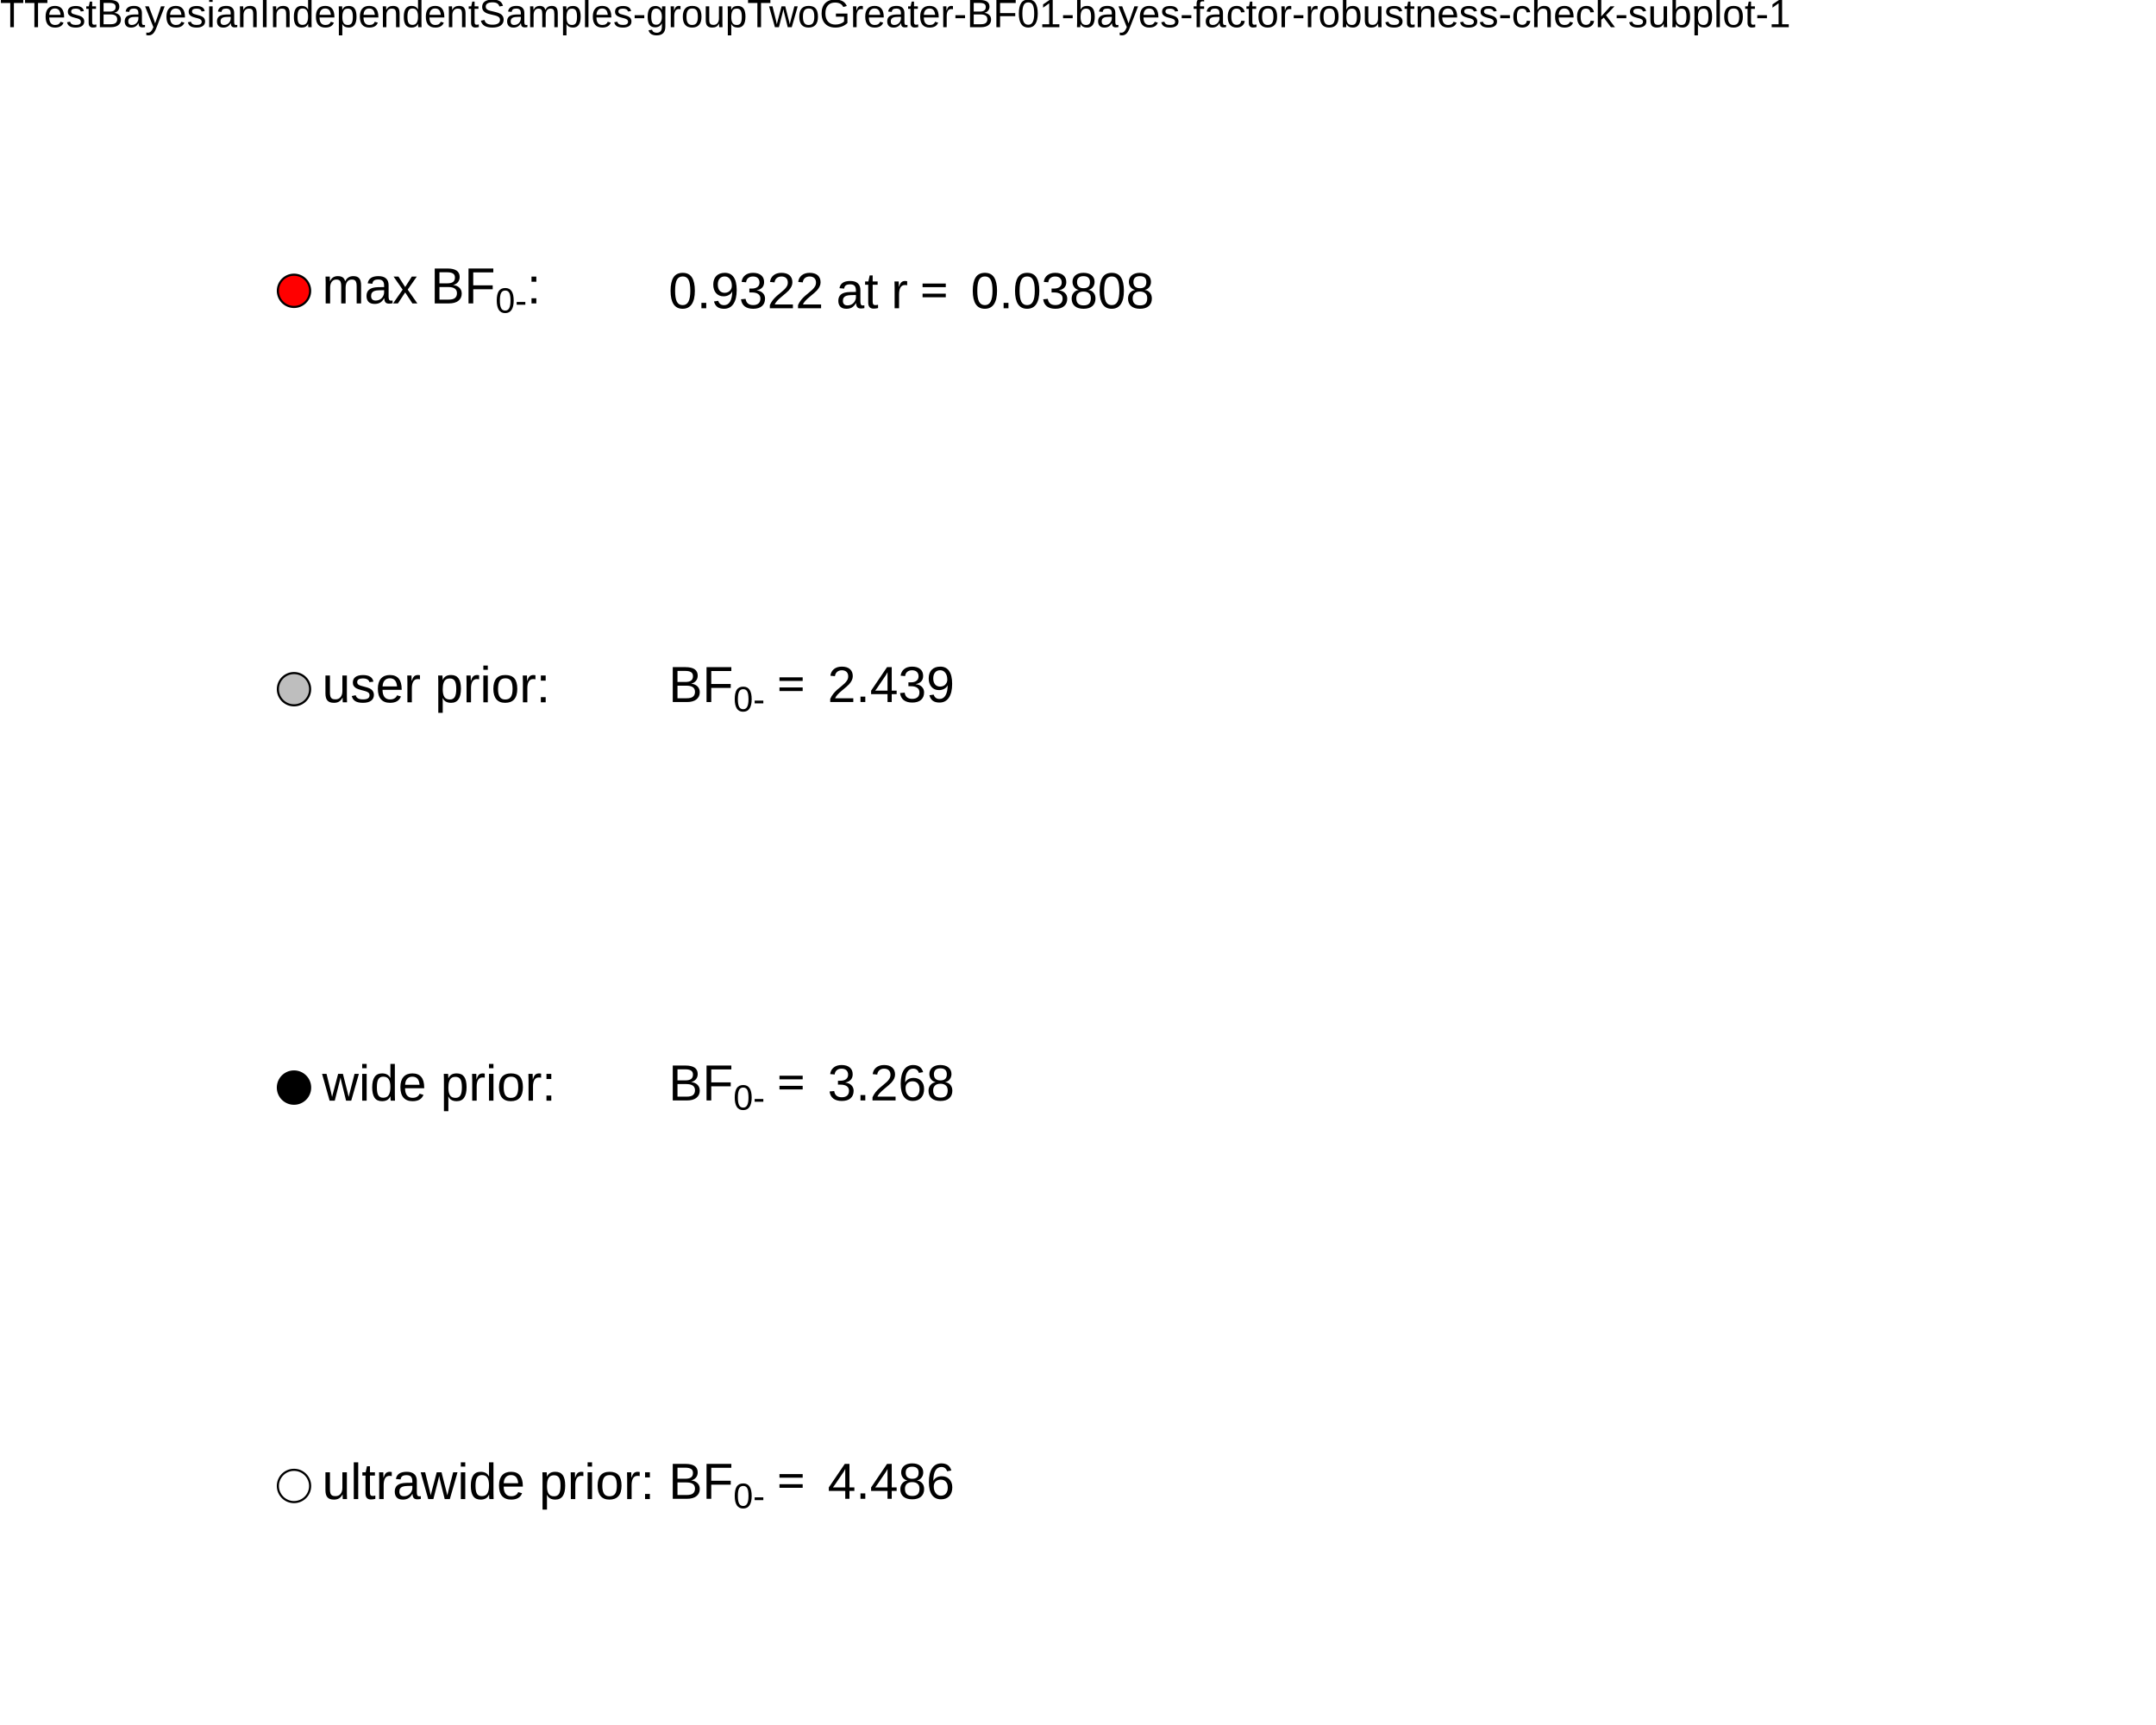
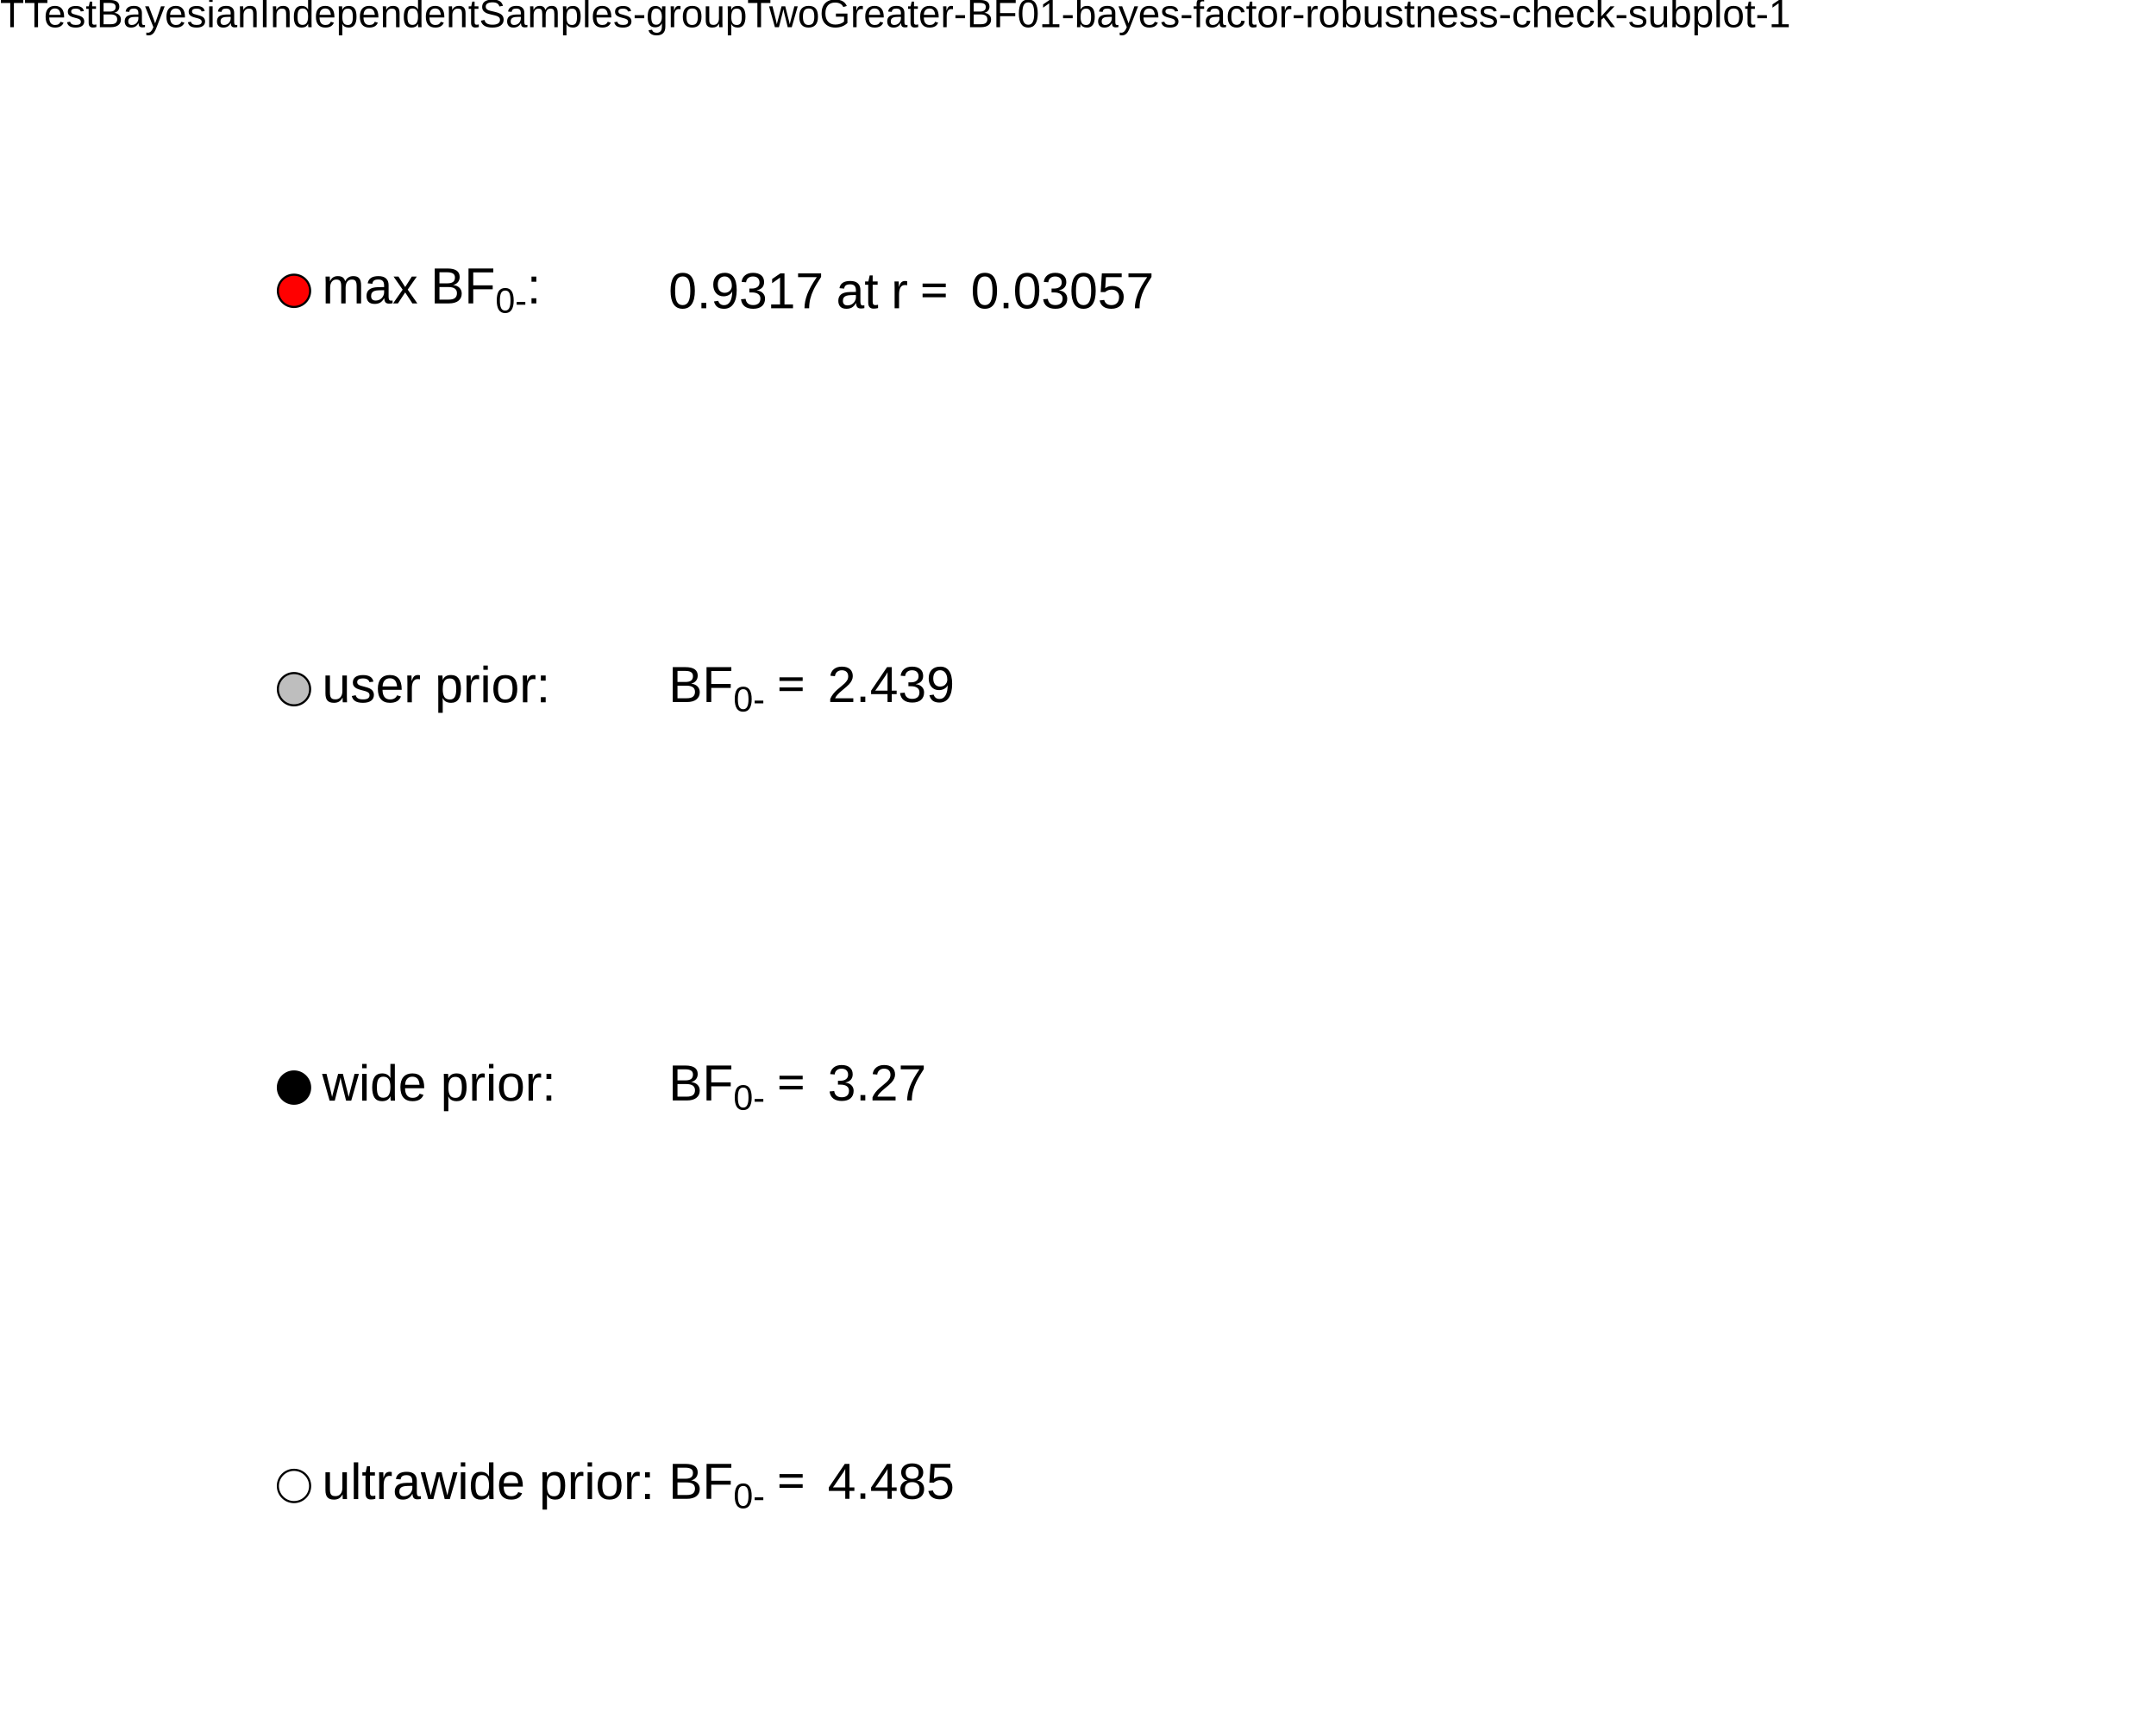
<svg xmlns="http://www.w3.org/2000/svg" viewBox="0 0 720.00 576.00">
  <defs>
    <style type="text/css">
    line, polyline, polygon, path, rect, circle {
      fill: none;
      stroke: #000000;
      stroke-linecap: round;
      stroke-linejoin: round;
      stroke-miterlimit: 10.00;
    }
  </style>
  </defs>
  <rect width="100%" height="100%" style="stroke: none; fill: #FFFFFF;" />
  <rect x="0.00" y="0.00" width="720.00" height="576.00" style="stroke-width: 10.67; stroke: none;" />
  <defs>
    <clipPath id="cpMC4wMHw3MjAuMDB8NTc2LjAwfDE3LjI5">
      <rect x="0.00" y="17.29" width="720.00" height="558.71" />
    </clipPath>
  </defs>
  <rect x="0.00" y="17.29" width="720.00" height="558.71" style="stroke-width: 10.67; stroke: none;" clip-path="url(#cpMC4wMHw3MjAuMDB8NTc2LjAwfDE3LjI5)" />
  <circle cx="98.18" cy="496.18" r="4.04pt" style="stroke-width: 0.71; fill: #FFFFFF;" clip-path="url(#cpMC4wMHw3MjAuMDB8NTc2LjAwfDE3LjI5)" />
  <circle cx="98.18" cy="363.16" r="4.04pt" style="stroke-width: 0.71; fill: #000000;" clip-path="url(#cpMC4wMHw3MjAuMDB8NTc2LjAwfDE3LjI5)" />
  <circle cx="98.18" cy="230.13" r="4.04pt" style="stroke-width: 0.71; fill: #BEBEBE;" clip-path="url(#cpMC4wMHw3MjAuMDB8NTc2LjAwfDE3LjI5)" />
  <circle cx="98.18" cy="97.11" r="4.04pt" style="stroke-width: 0.71; fill: #FF0000;" clip-path="url(#cpMC4wMHw3MjAuMDB8NTc2LjAwfDE3LjI5)" />
  <g clip-path="url(#cpMC4wMHw3MjAuMDB8NTc2LjAwfDE3LjI5)">
    <text x="107.59" y="500.56" style="font-size: 16.93px; font-family: Liberation Sans;" textLength="106.28px" lengthAdjust="spacingAndGlyphs">ultrawide prior</text>
  </g>
  <g clip-path="url(#cpMC4wMHw3MjAuMDB8NTc2LjAwfDE3LjI5)">
    <text x="213.87" y="500.56" style="font-size: 16.93px; font-family: Liberation Sans;" textLength="4.70px" lengthAdjust="spacingAndGlyphs">:</text>
  </g>
  <g clip-path="url(#cpMC4wMHw3MjAuMDB8NTc2LjAwfDE3LjI5)">
    <text x="107.59" y="367.53" style="font-size: 16.93px; font-family: Liberation Sans;" textLength="73.36px" lengthAdjust="spacingAndGlyphs">wide prior</text>
  </g>
  <g clip-path="url(#cpMC4wMHw3MjAuMDB8NTc2LjAwfDE3LjI5)">
    <text x="180.95" y="367.53" style="font-size: 16.93px; font-family: Liberation Sans;" textLength="4.70px" lengthAdjust="spacingAndGlyphs">:</text>
  </g>
  <g clip-path="url(#cpMC4wMHw3MjAuMDB8NTc2LjAwfDE3LjI5)">
    <text x="107.59" y="234.51" style="font-size: 16.93px; font-family: Liberation Sans;" textLength="71.48px" lengthAdjust="spacingAndGlyphs">user prior</text>
  </g>
  <g clip-path="url(#cpMC4wMHw3MjAuMDB8NTc2LjAwfDE3LjI5)">
    <text x="179.07" y="234.51" style="font-size: 16.93px; font-family: Liberation Sans;" textLength="4.70px" lengthAdjust="spacingAndGlyphs">:</text>
  </g>
  <g clip-path="url(#cpMC4wMHw3MjAuMDB8NTc2LjAwfDE3LjI5)">
    <text x="107.59" y="101.31" style="font-size: 16.93px; font-family: Liberation Sans;" textLength="14.09px" lengthAdjust="spacingAndGlyphs">m</text>
  </g>
  <g clip-path="url(#cpMC4wMHw3MjAuMDB8NTc2LjAwfDE3LjI5)">
    <text x="121.68" y="101.31" style="font-size: 16.93px; font-family: Liberation Sans;" textLength="9.41px" lengthAdjust="spacingAndGlyphs">a</text>
  </g>
  <g clip-path="url(#cpMC4wMHw3MjAuMDB8NTc2LjAwfDE3LjI5)">
    <text x="131.09" y="101.31" style="font-size: 16.93px; font-family: Liberation Sans;" textLength="8.47px" lengthAdjust="spacingAndGlyphs">x</text>
  </g>
  <g clip-path="url(#cpMC4wMHw3MjAuMDB8NTc2LjAwfDE3LjI5)">
    <text x="139.56" y="101.31" style="font-size: 16.93px; font-family: Symbola;" textLength="4.23px" lengthAdjust="spacingAndGlyphs"> </text>
  </g>
  <g clip-path="url(#cpMC4wMHw3MjAuMDB8NTc2LjAwfDE3LjI5)">
    <text x="143.79" y="101.31" style="font-size: 16.93px; font-family: Liberation Sans;" textLength="11.28px" lengthAdjust="spacingAndGlyphs">B</text>
  </g>
  <g clip-path="url(#cpMC4wMHw3MjAuMDB8NTc2LjAwfDE3LjI5)">
    <text x="155.07" y="101.31" style="font-size: 16.93px; font-family: Liberation Sans;" textLength="10.34px" lengthAdjust="spacingAndGlyphs">F</text>
  </g>
  <g clip-path="url(#cpMC4wMHw3MjAuMDB8NTc2LjAwfDE3LjI5)">
    <text x="165.42" y="104.44" style="font-size: 11.85px; font-family: Liberation Sans;" textLength="6.59px" lengthAdjust="spacingAndGlyphs">0</text>
  </g>
  <g clip-path="url(#cpMC4wMHw3MjAuMDB8NTc2LjAwfDE3LjI5)">
    <text x="172.01" y="104.44" style="font-size: 11.85px; font-family: Liberation Sans;" textLength="3.94px" lengthAdjust="spacingAndGlyphs">-</text>
  </g>
  <g clip-path="url(#cpMC4wMHw3MjAuMDB8NTc2LjAwfDE3LjI5)">
    <text x="175.95" y="101.31" style="font-size: 16.93px; font-family: Liberation Sans;" textLength="4.70px" lengthAdjust="spacingAndGlyphs">:</text>
  </g>
  <g clip-path="url(#cpMC4wMHw3MjAuMDB8NTc2LjAwfDE3LjI5)">
    <text x="223.28" y="500.47" style="font-size: 16.93px; font-family: Liberation Sans;" textLength="11.28px" lengthAdjust="spacingAndGlyphs">B</text>
  </g>
  <g clip-path="url(#cpMC4wMHw3MjAuMDB8NTc2LjAwfDE3LjI5)">
    <text x="234.56" y="500.47" style="font-size: 16.93px; font-family: Liberation Sans;" textLength="10.34px" lengthAdjust="spacingAndGlyphs">F</text>
  </g>
  <g clip-path="url(#cpMC4wMHw3MjAuMDB8NTc2LjAwfDE3LjI5)">
    <text x="244.90" y="503.60" style="font-size: 11.85px; font-family: Liberation Sans;" textLength="6.59px" lengthAdjust="spacingAndGlyphs">0</text>
  </g>
  <g clip-path="url(#cpMC4wMHw3MjAuMDB8NTc2LjAwfDE3LjI5)">
    <text x="251.49" y="503.60" style="font-size: 11.85px; font-family: Liberation Sans;" textLength="3.94px" lengthAdjust="spacingAndGlyphs">-</text>
  </g>
  <g clip-path="url(#cpMC4wMHw3MjAuMDB8NTc2LjAwfDE3LjI5)">
    <text x="259.35" y="500.47" style="font-size: 16.93px; font-family: Symbola;" textLength="13.14px" lengthAdjust="spacingAndGlyphs">=</text>
  </g>
  <g clip-path="url(#cpMC4wMHw3MjAuMDB8NTc2LjAwfDE3LjI5)">
-     <text x="276.40" y="500.47" style="font-size: 16.93px; font-family: Liberation Sans;" textLength="42.33px" lengthAdjust="spacingAndGlyphs">4.486</text>
+     <text x="276.40" y="500.47" style="font-size: 16.93px; font-family: Liberation Sans;" textLength="42.33px" lengthAdjust="spacingAndGlyphs">4.485</text>
  </g>
  <g clip-path="url(#cpMC4wMHw3MjAuMDB8NTc2LjAwfDE3LjI5)">
    <text x="223.28" y="367.45" style="font-size: 16.93px; font-family: Liberation Sans;" textLength="11.28px" lengthAdjust="spacingAndGlyphs">B</text>
  </g>
  <g clip-path="url(#cpMC4wMHw3MjAuMDB8NTc2LjAwfDE3LjI5)">
    <text x="234.56" y="367.45" style="font-size: 16.93px; font-family: Liberation Sans;" textLength="10.34px" lengthAdjust="spacingAndGlyphs">F</text>
  </g>
  <g clip-path="url(#cpMC4wMHw3MjAuMDB8NTc2LjAwfDE3LjI5)">
    <text x="244.90" y="370.57" style="font-size: 11.85px; font-family: Liberation Sans;" textLength="6.59px" lengthAdjust="spacingAndGlyphs">0</text>
  </g>
  <g clip-path="url(#cpMC4wMHw3MjAuMDB8NTc2LjAwfDE3LjI5)">
    <text x="251.49" y="370.57" style="font-size: 11.85px; font-family: Liberation Sans;" textLength="3.94px" lengthAdjust="spacingAndGlyphs">-</text>
  </g>
  <g clip-path="url(#cpMC4wMHw3MjAuMDB8NTc2LjAwfDE3LjI5)">
    <text x="259.35" y="367.45" style="font-size: 16.93px; font-family: Symbola;" textLength="13.14px" lengthAdjust="spacingAndGlyphs">=</text>
  </g>
  <g clip-path="url(#cpMC4wMHw3MjAuMDB8NTc2LjAwfDE3LjI5)">
-     <text x="276.40" y="367.45" style="font-size: 16.93px; font-family: Liberation Sans;" textLength="42.33px" lengthAdjust="spacingAndGlyphs">3.268</text>
+     <text x="276.40" y="367.45" style="font-size: 16.93px; font-family: Liberation Sans;" textLength="32.92px" lengthAdjust="spacingAndGlyphs">3.27</text>
  </g>
  <g clip-path="url(#cpMC4wMHw3MjAuMDB8NTc2LjAwfDE3LjI5)">
    <text x="223.28" y="234.42" style="font-size: 16.93px; font-family: Liberation Sans;" textLength="11.28px" lengthAdjust="spacingAndGlyphs">B</text>
  </g>
  <g clip-path="url(#cpMC4wMHw3MjAuMDB8NTc2LjAwfDE3LjI5)">
    <text x="234.56" y="234.42" style="font-size: 16.93px; font-family: Liberation Sans;" textLength="10.34px" lengthAdjust="spacingAndGlyphs">F</text>
  </g>
  <g clip-path="url(#cpMC4wMHw3MjAuMDB8NTc2LjAwfDE3LjI5)">
    <text x="244.90" y="237.55" style="font-size: 11.85px; font-family: Liberation Sans;" textLength="6.59px" lengthAdjust="spacingAndGlyphs">0</text>
  </g>
  <g clip-path="url(#cpMC4wMHw3MjAuMDB8NTc2LjAwfDE3LjI5)">
    <text x="251.49" y="237.55" style="font-size: 11.85px; font-family: Liberation Sans;" textLength="3.94px" lengthAdjust="spacingAndGlyphs">-</text>
  </g>
  <g clip-path="url(#cpMC4wMHw3MjAuMDB8NTc2LjAwfDE3LjI5)">
    <text x="259.35" y="234.42" style="font-size: 16.93px; font-family: Symbola;" textLength="13.14px" lengthAdjust="spacingAndGlyphs">=</text>
  </g>
  <g clip-path="url(#cpMC4wMHw3MjAuMDB8NTc2LjAwfDE3LjI5)">
    <text x="276.40" y="234.42" style="font-size: 16.93px; font-family: Liberation Sans;" textLength="42.33px" lengthAdjust="spacingAndGlyphs">2.439</text>
  </g>
  <g clip-path="url(#cpMC4wMHw3MjAuMDB8NTc2LjAwfDE3LjI5)">
-     <text x="223.28" y="102.93" style="font-size: 16.93px; font-family: Liberation Sans;" textLength="51.73px" lengthAdjust="spacingAndGlyphs">0.9322</text>
+     <text x="223.28" y="102.93" style="font-size: 16.93px; font-family: Liberation Sans;" textLength="51.73px" lengthAdjust="spacingAndGlyphs">0.9317</text>
  </g>
  <g clip-path="url(#cpMC4wMHw3MjAuMDB8NTc2LjAwfDE3LjI5)">
    <text x="275.01" y="102.93" style="font-size: 16.93px; font-family: Symbola;" textLength="4.23px" lengthAdjust="spacingAndGlyphs"> </text>
  </g>
  <g clip-path="url(#cpMC4wMHw3MjAuMDB8NTc2LjAwfDE3LjI5)">
    <text x="279.24" y="102.93" style="font-size: 16.93px; font-family: Liberation Sans;" textLength="9.41px" lengthAdjust="spacingAndGlyphs">a</text>
  </g>
  <g clip-path="url(#cpMC4wMHw3MjAuMDB8NTc2LjAwfDE3LjI5)">
    <text x="288.65" y="102.93" style="font-size: 16.93px; font-family: Liberation Sans;" textLength="4.70px" lengthAdjust="spacingAndGlyphs">t</text>
  </g>
  <g clip-path="url(#cpMC4wMHw3MjAuMDB8NTc2LjAwfDE3LjI5)">
    <text x="293.35" y="102.93" style="font-size: 16.93px; font-family: Symbola;" textLength="4.23px" lengthAdjust="spacingAndGlyphs"> </text>
  </g>
  <g clip-path="url(#cpMC4wMHw3MjAuMDB8NTc2LjAwfDE3LjI5)">
    <text x="297.59" y="102.93" style="font-size: 16.93px; font-family: Liberation Sans;" textLength="5.64px" lengthAdjust="spacingAndGlyphs">r</text>
  </g>
  <g clip-path="url(#cpMC4wMHw3MjAuMDB8NTc2LjAwfDE3LjI5)">
    <text x="307.14" y="102.93" style="font-size: 16.93px; font-family: Symbola;" textLength="13.14px" lengthAdjust="spacingAndGlyphs">=</text>
  </g>
  <g clip-path="url(#cpMC4wMHw3MjAuMDB8NTc2LjAwfDE3LjI5)">
-     <text x="324.20" y="102.93" style="font-size: 16.93px; font-family: Liberation Sans;" textLength="61.14px" lengthAdjust="spacingAndGlyphs">0.03808</text>
+     <text x="324.20" y="102.93" style="font-size: 16.93px; font-family: Liberation Sans;" textLength="61.14px" lengthAdjust="spacingAndGlyphs">0.03057</text>
  </g>
  <defs>
    <clipPath id="cpMC4wMHw3MjAuMDB8NTc2LjAwfDAuMDA=">
      <rect x="0.00" y="0.00" width="720.00" height="576.00" />
    </clipPath>
  </defs>
  <g clip-path="url(#cpMC4wMHw3MjAuMDB8NTc2LjAwfDAuMDA=)">
    <text x="0.00" y="9.08" style="font-size: 13.20px; font-family: Liberation Sans;" textLength="597.09px" lengthAdjust="spacingAndGlyphs">TTestBayesianIndependentSamples-groupTwoGreater-BF01-bayes-factor-robustness-check-subplot-1</text>
  </g>
</svg>
